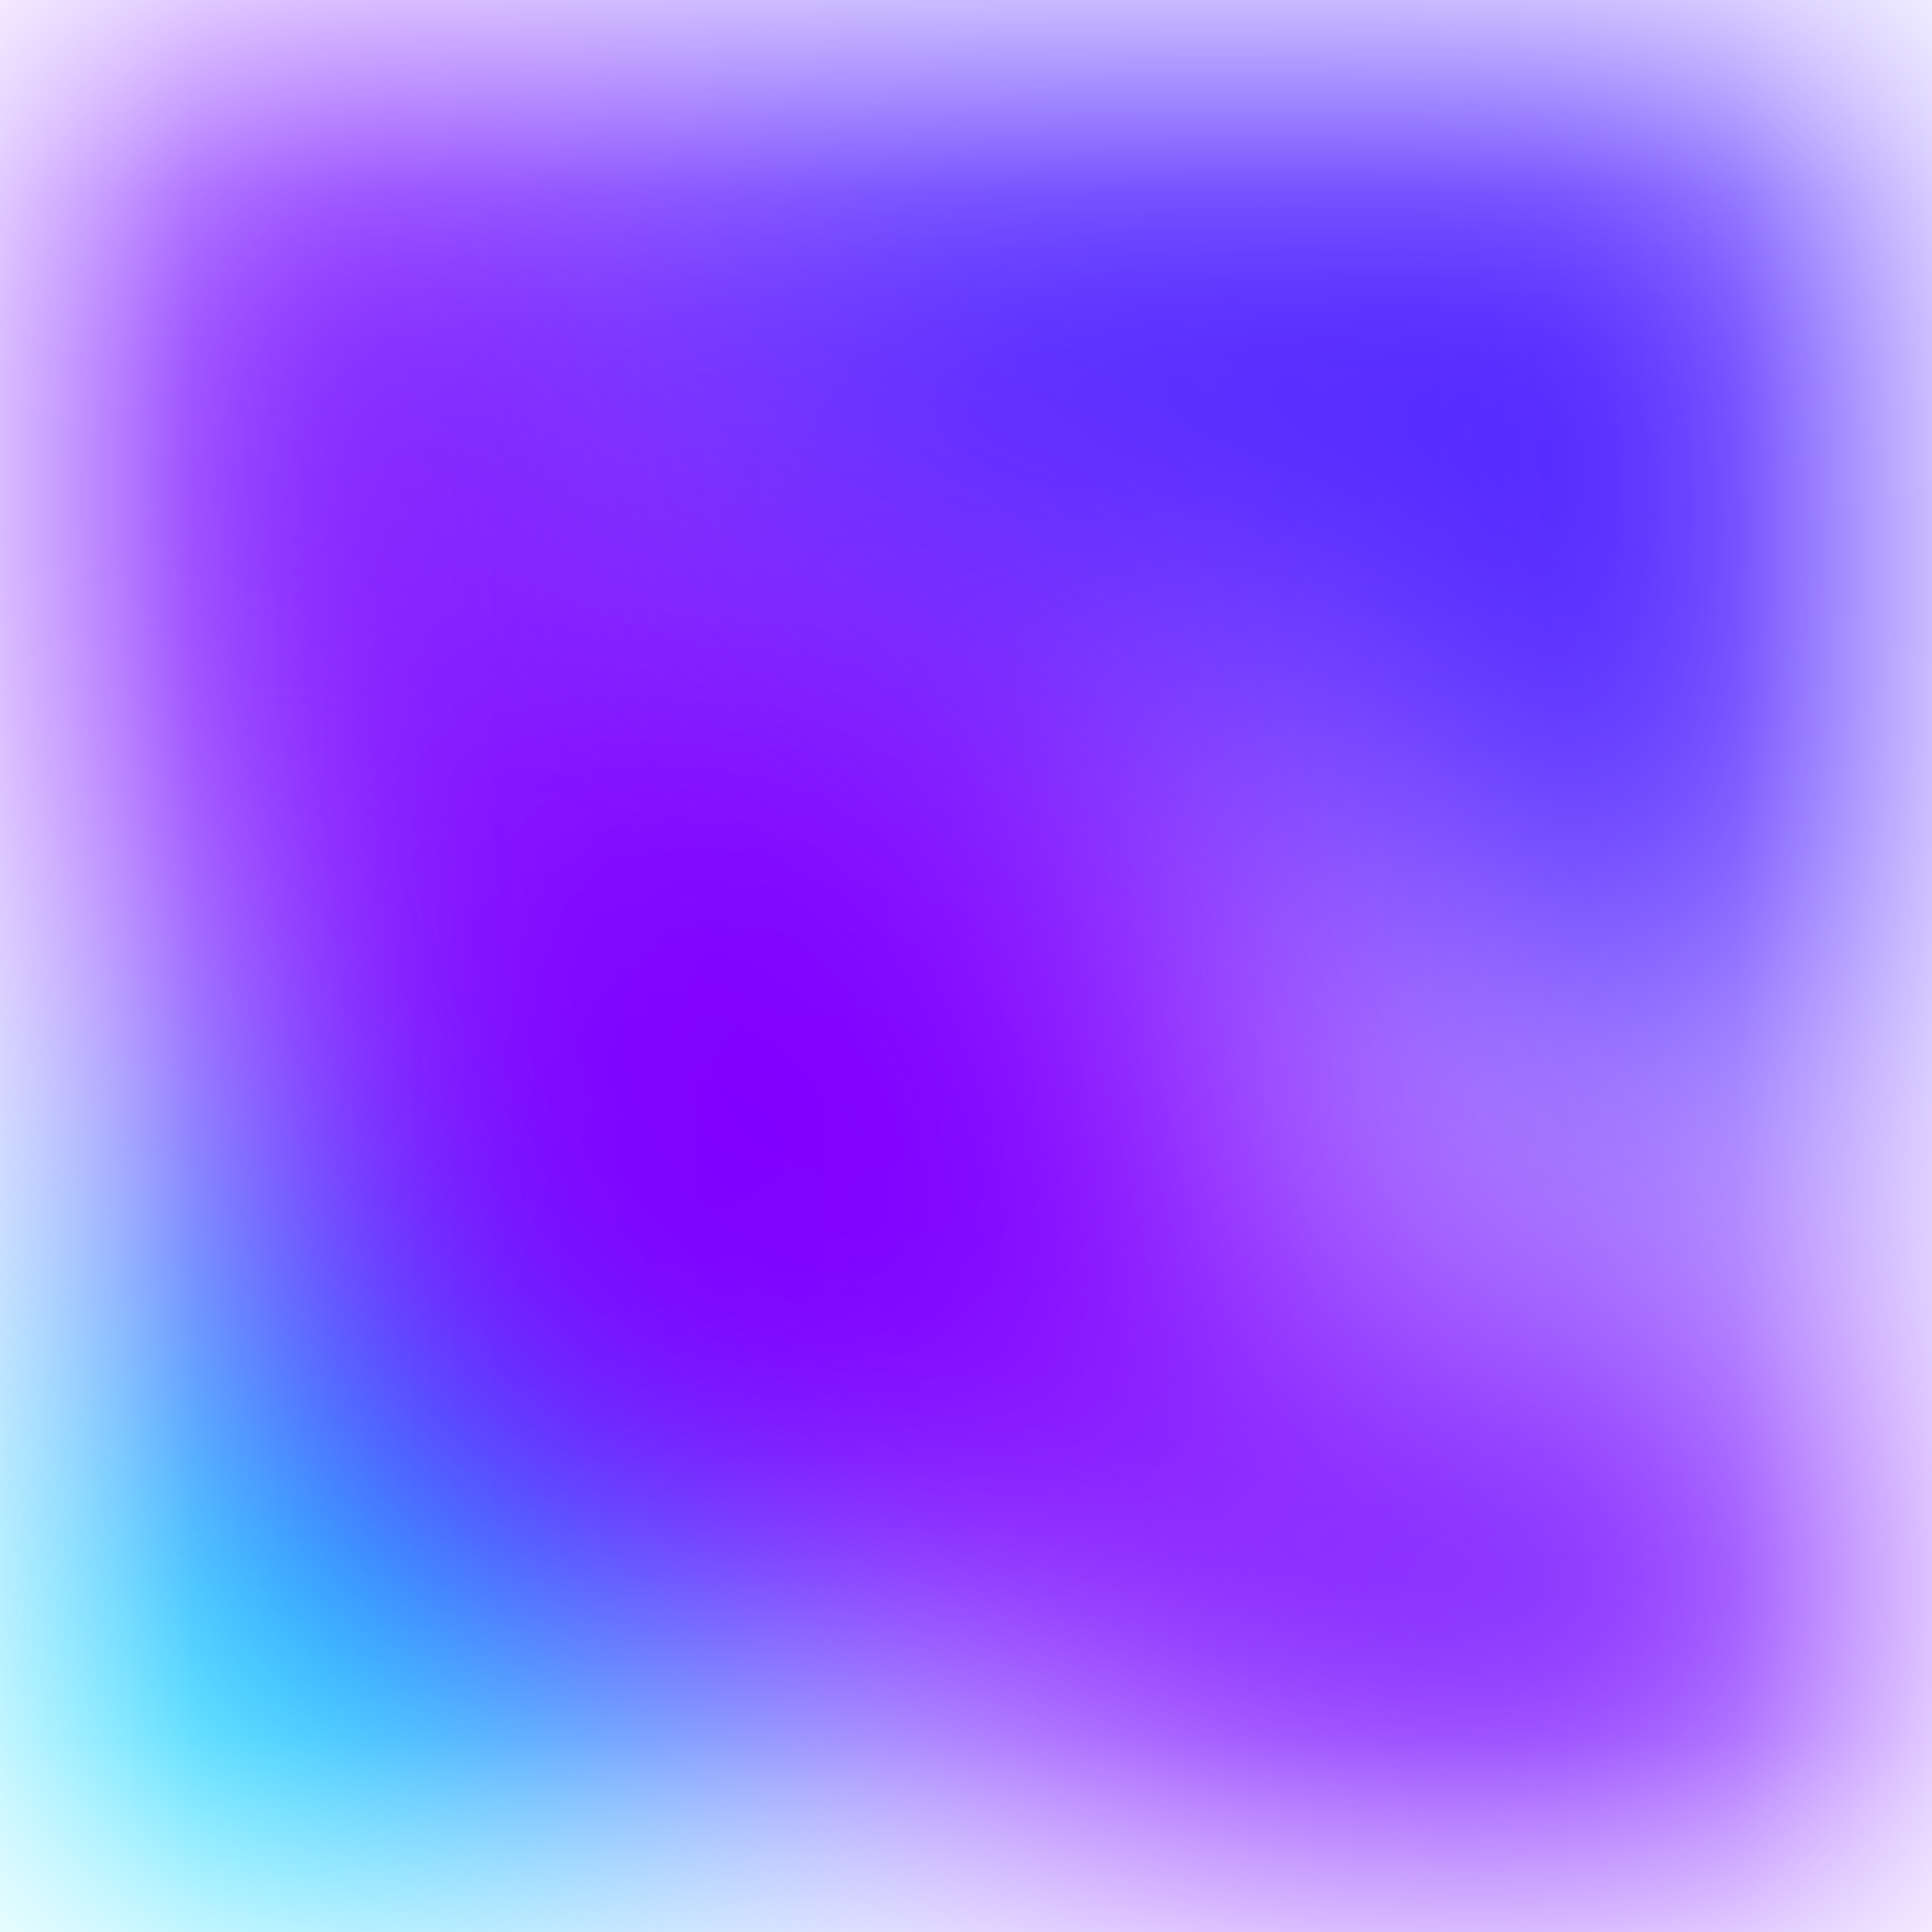
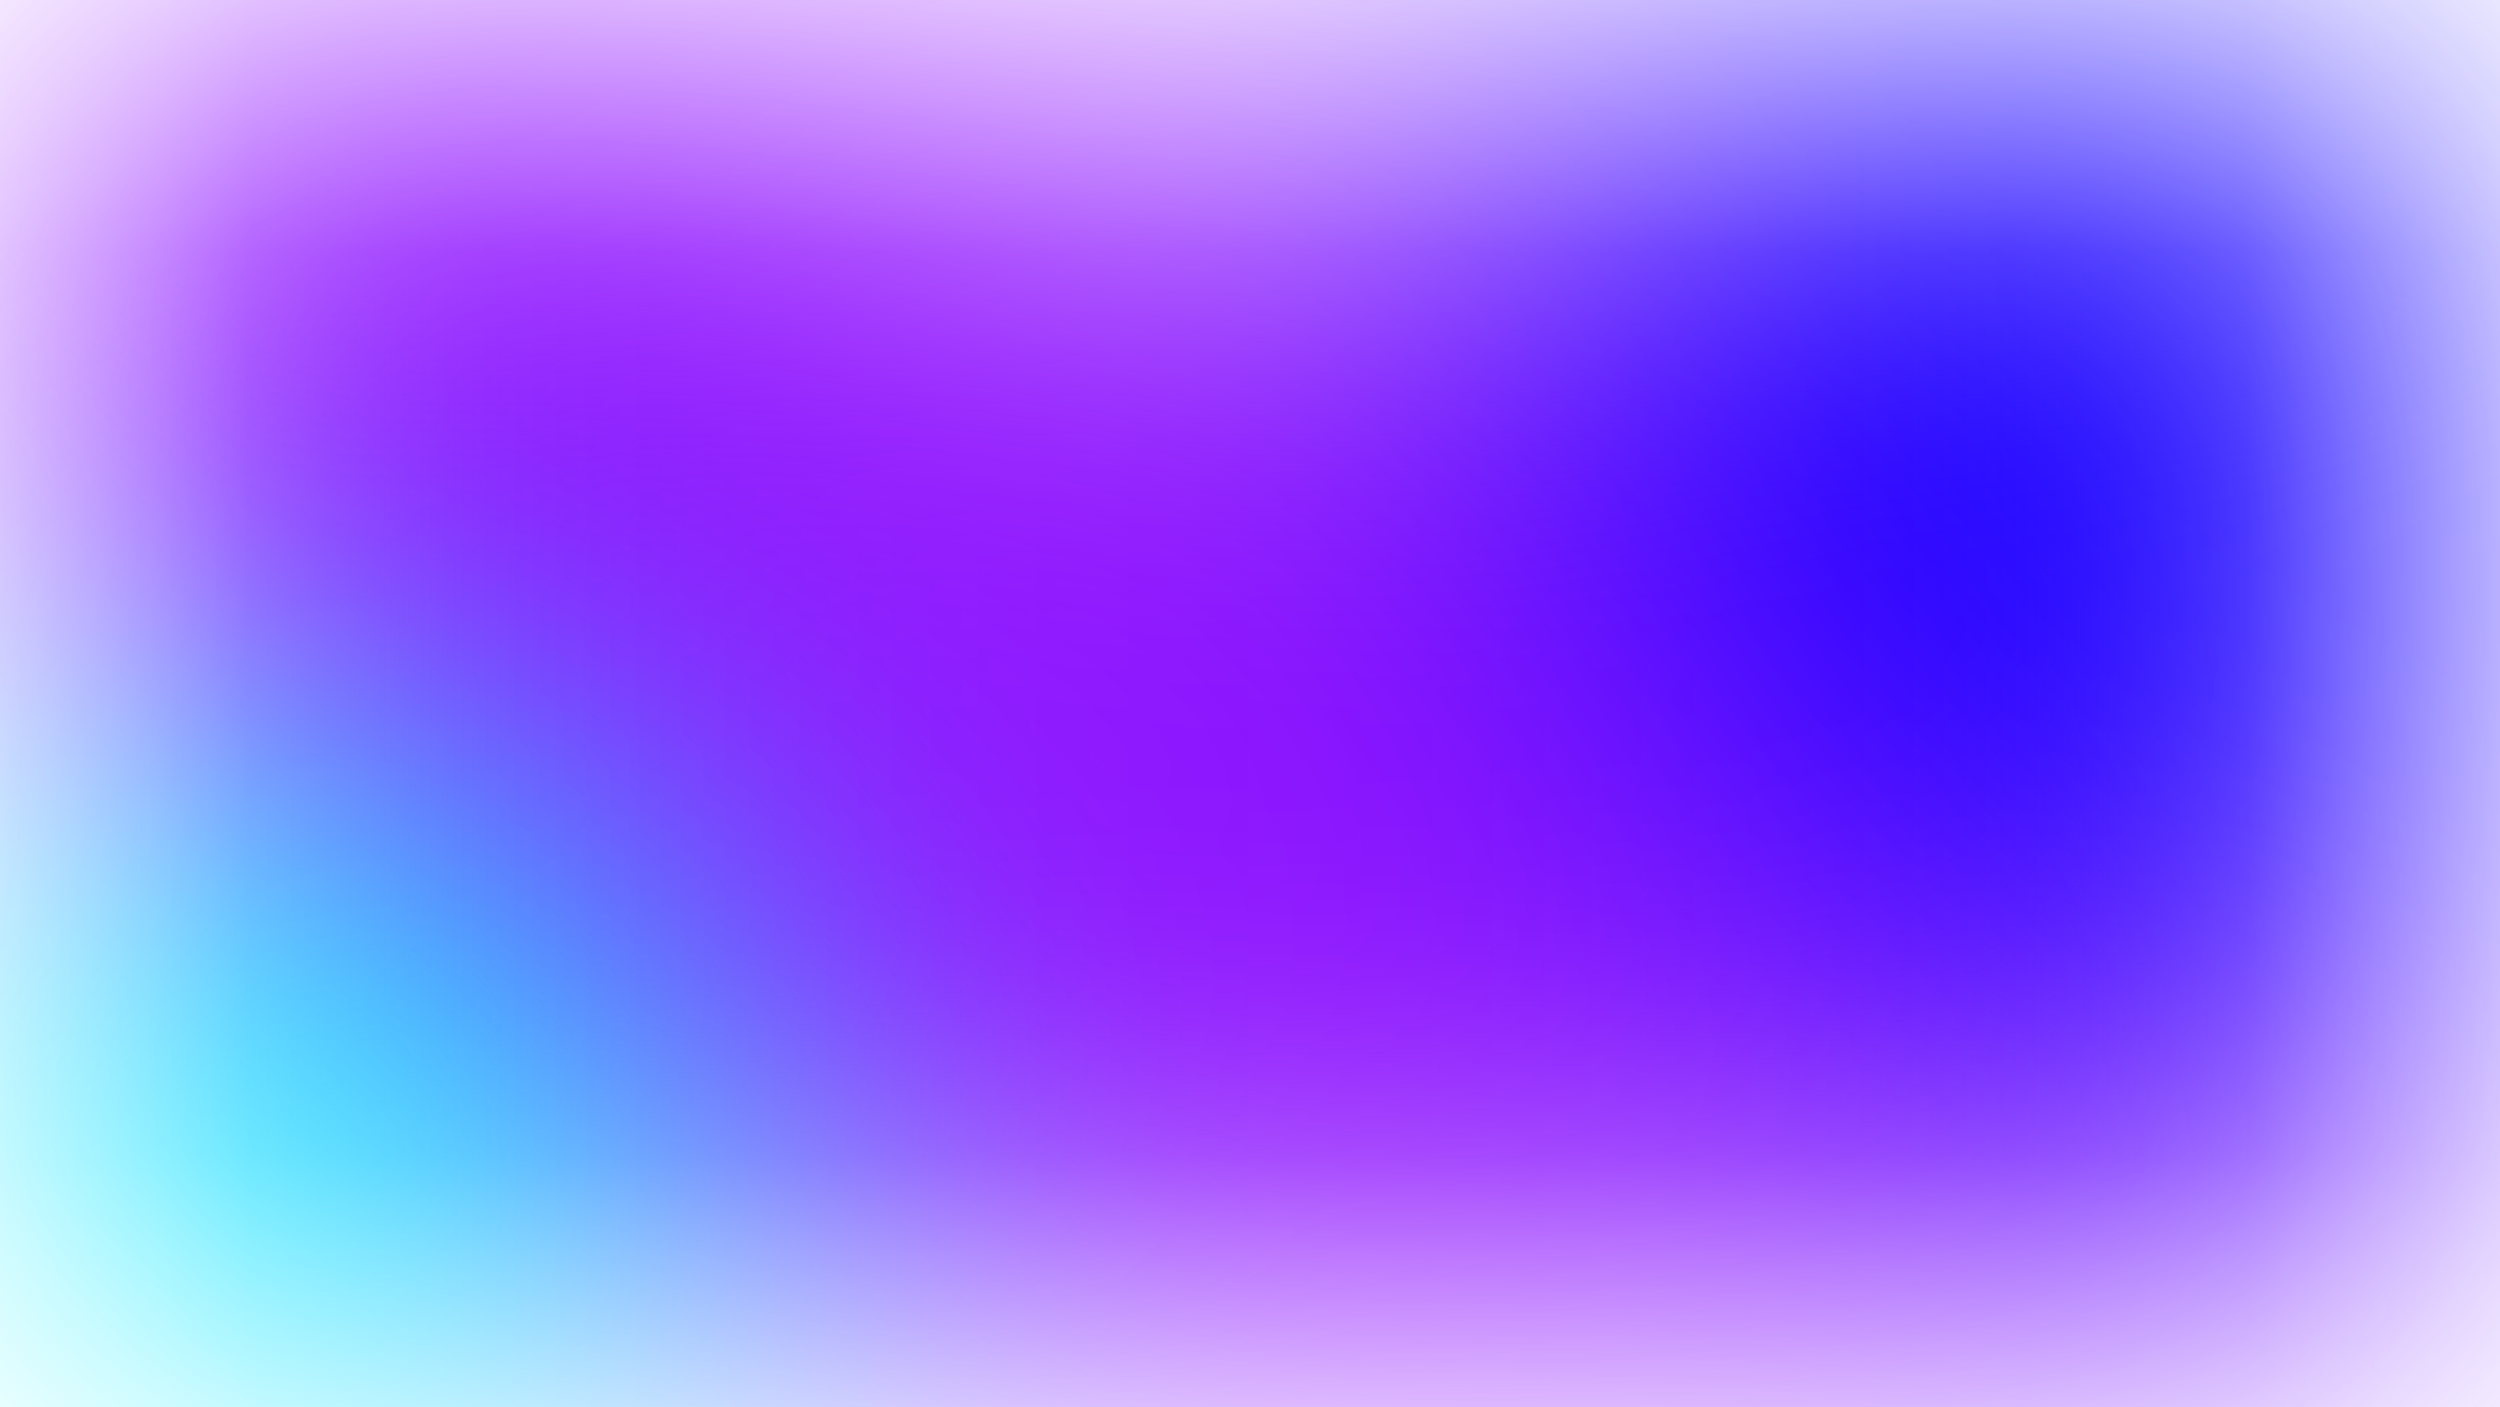
- <svg xmlns="http://www.w3.org/2000/svg" version="1.1" viewBox="0 0 800 800">
+ <svg xmlns="http://www.w3.org/2000/svg" version="1.1" viewBox="0 0 800 450">
  <defs>
    <filter id="bbblurry-filter" x="-100%" y="-100%" width="400%" height="400%" filterUnits="objectBoundingBox" primitiveUnits="userSpaceOnUse" color-interpolation-filters="sRGB">
      <feGaussianBlur stdDeviation="130" x="0%" y="0%" width="100%" height="100%" in="SourceGraphic" edgeMode="none" result="blur" />
    </filter>
  </defs>
  <g filter="url(#bbblurry-filter)">
-     <ellipse rx="230" ry="226.5" cx="91.01" cy="684.853" fill="hsla(187, 100%, 50%, 1.00)" />
-     <ellipse rx="230" ry="226.5" cx="52.261" cy="153.953" fill="hsla(266, 100%, 57%, 1.00)" />
-     <ellipse rx="230" ry="226.5" cx="653.781" cy="744.121" fill="hsla(266, 100%, 57%, 1.00)" />
-     <ellipse rx="230" ry="226.5" cx="764.468" cy="247.639" fill="hsla(252, 100%, 57%, 1.00)" />
-     <ellipse rx="230" ry="226.5" cx="315.431" cy="469.516" fill="hsla(270, 100%, 50%, 1.00)" />
-     <ellipse rx="230" ry="226.5" cx="485.264" cy="45.496" fill="hsla(252, 100%, 57%, 1.00)" />
+     <ellipse rx="202.5" ry="203" cx="78.28" cy="442.996" fill="hsla(183, 100%, 50%, 1.00)" />
+     <ellipse rx="202.5" ry="203" cx="108.152" cy="29.063" fill="hsla(272, 100%, 50%, 1.00)" />
+     <ellipse rx="202.5" ry="203" cx="383.189" cy="245.067" fill="hsla(272, 99%, 54%, 1.00)" />
+     <ellipse rx="202.5" ry="203" cx="628.582" cy="518.015" fill="hsla(272, 99%, 54%, 1.00)" />
+     <ellipse rx="202.5" ry="203" cx="681.647" cy="79.722" fill="hsla(255, 100%, 50%, 1.00)" />
+     <ellipse rx="202.5" ry="203" cx="730.861" cy="137.419" fill="hsla(245, 100%, 50%, 1.00)" />
  </g>
</svg>
